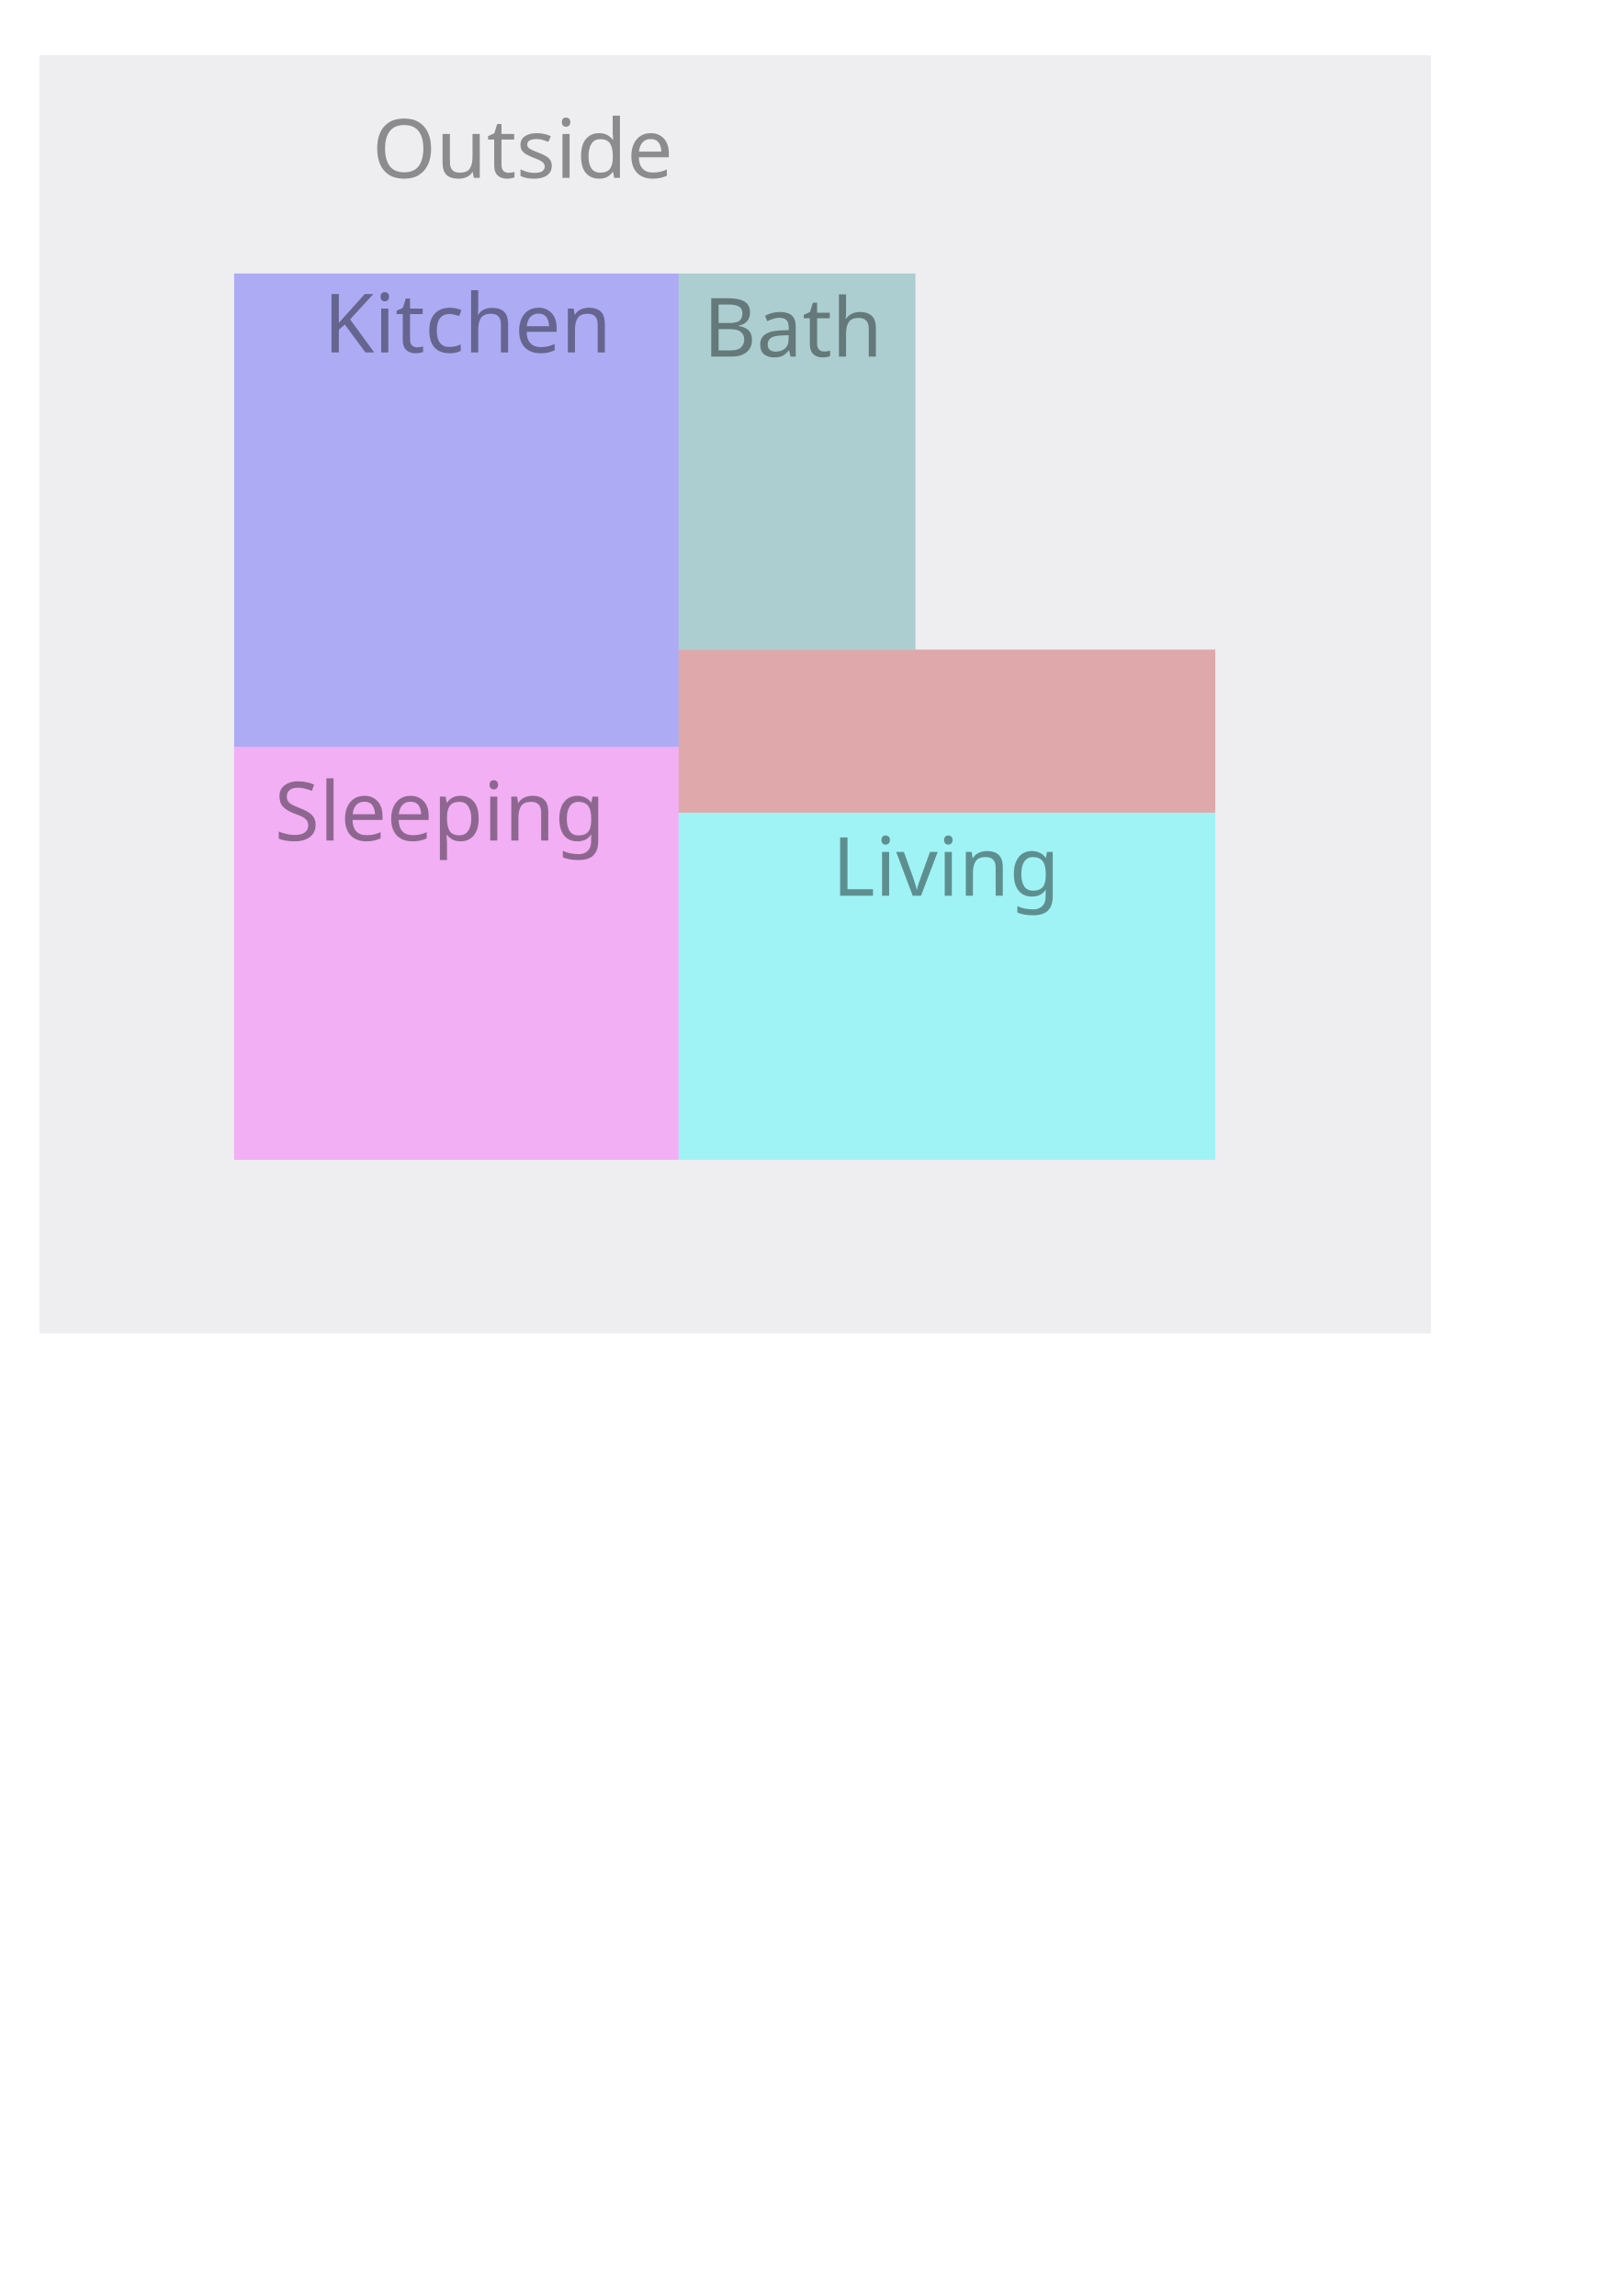
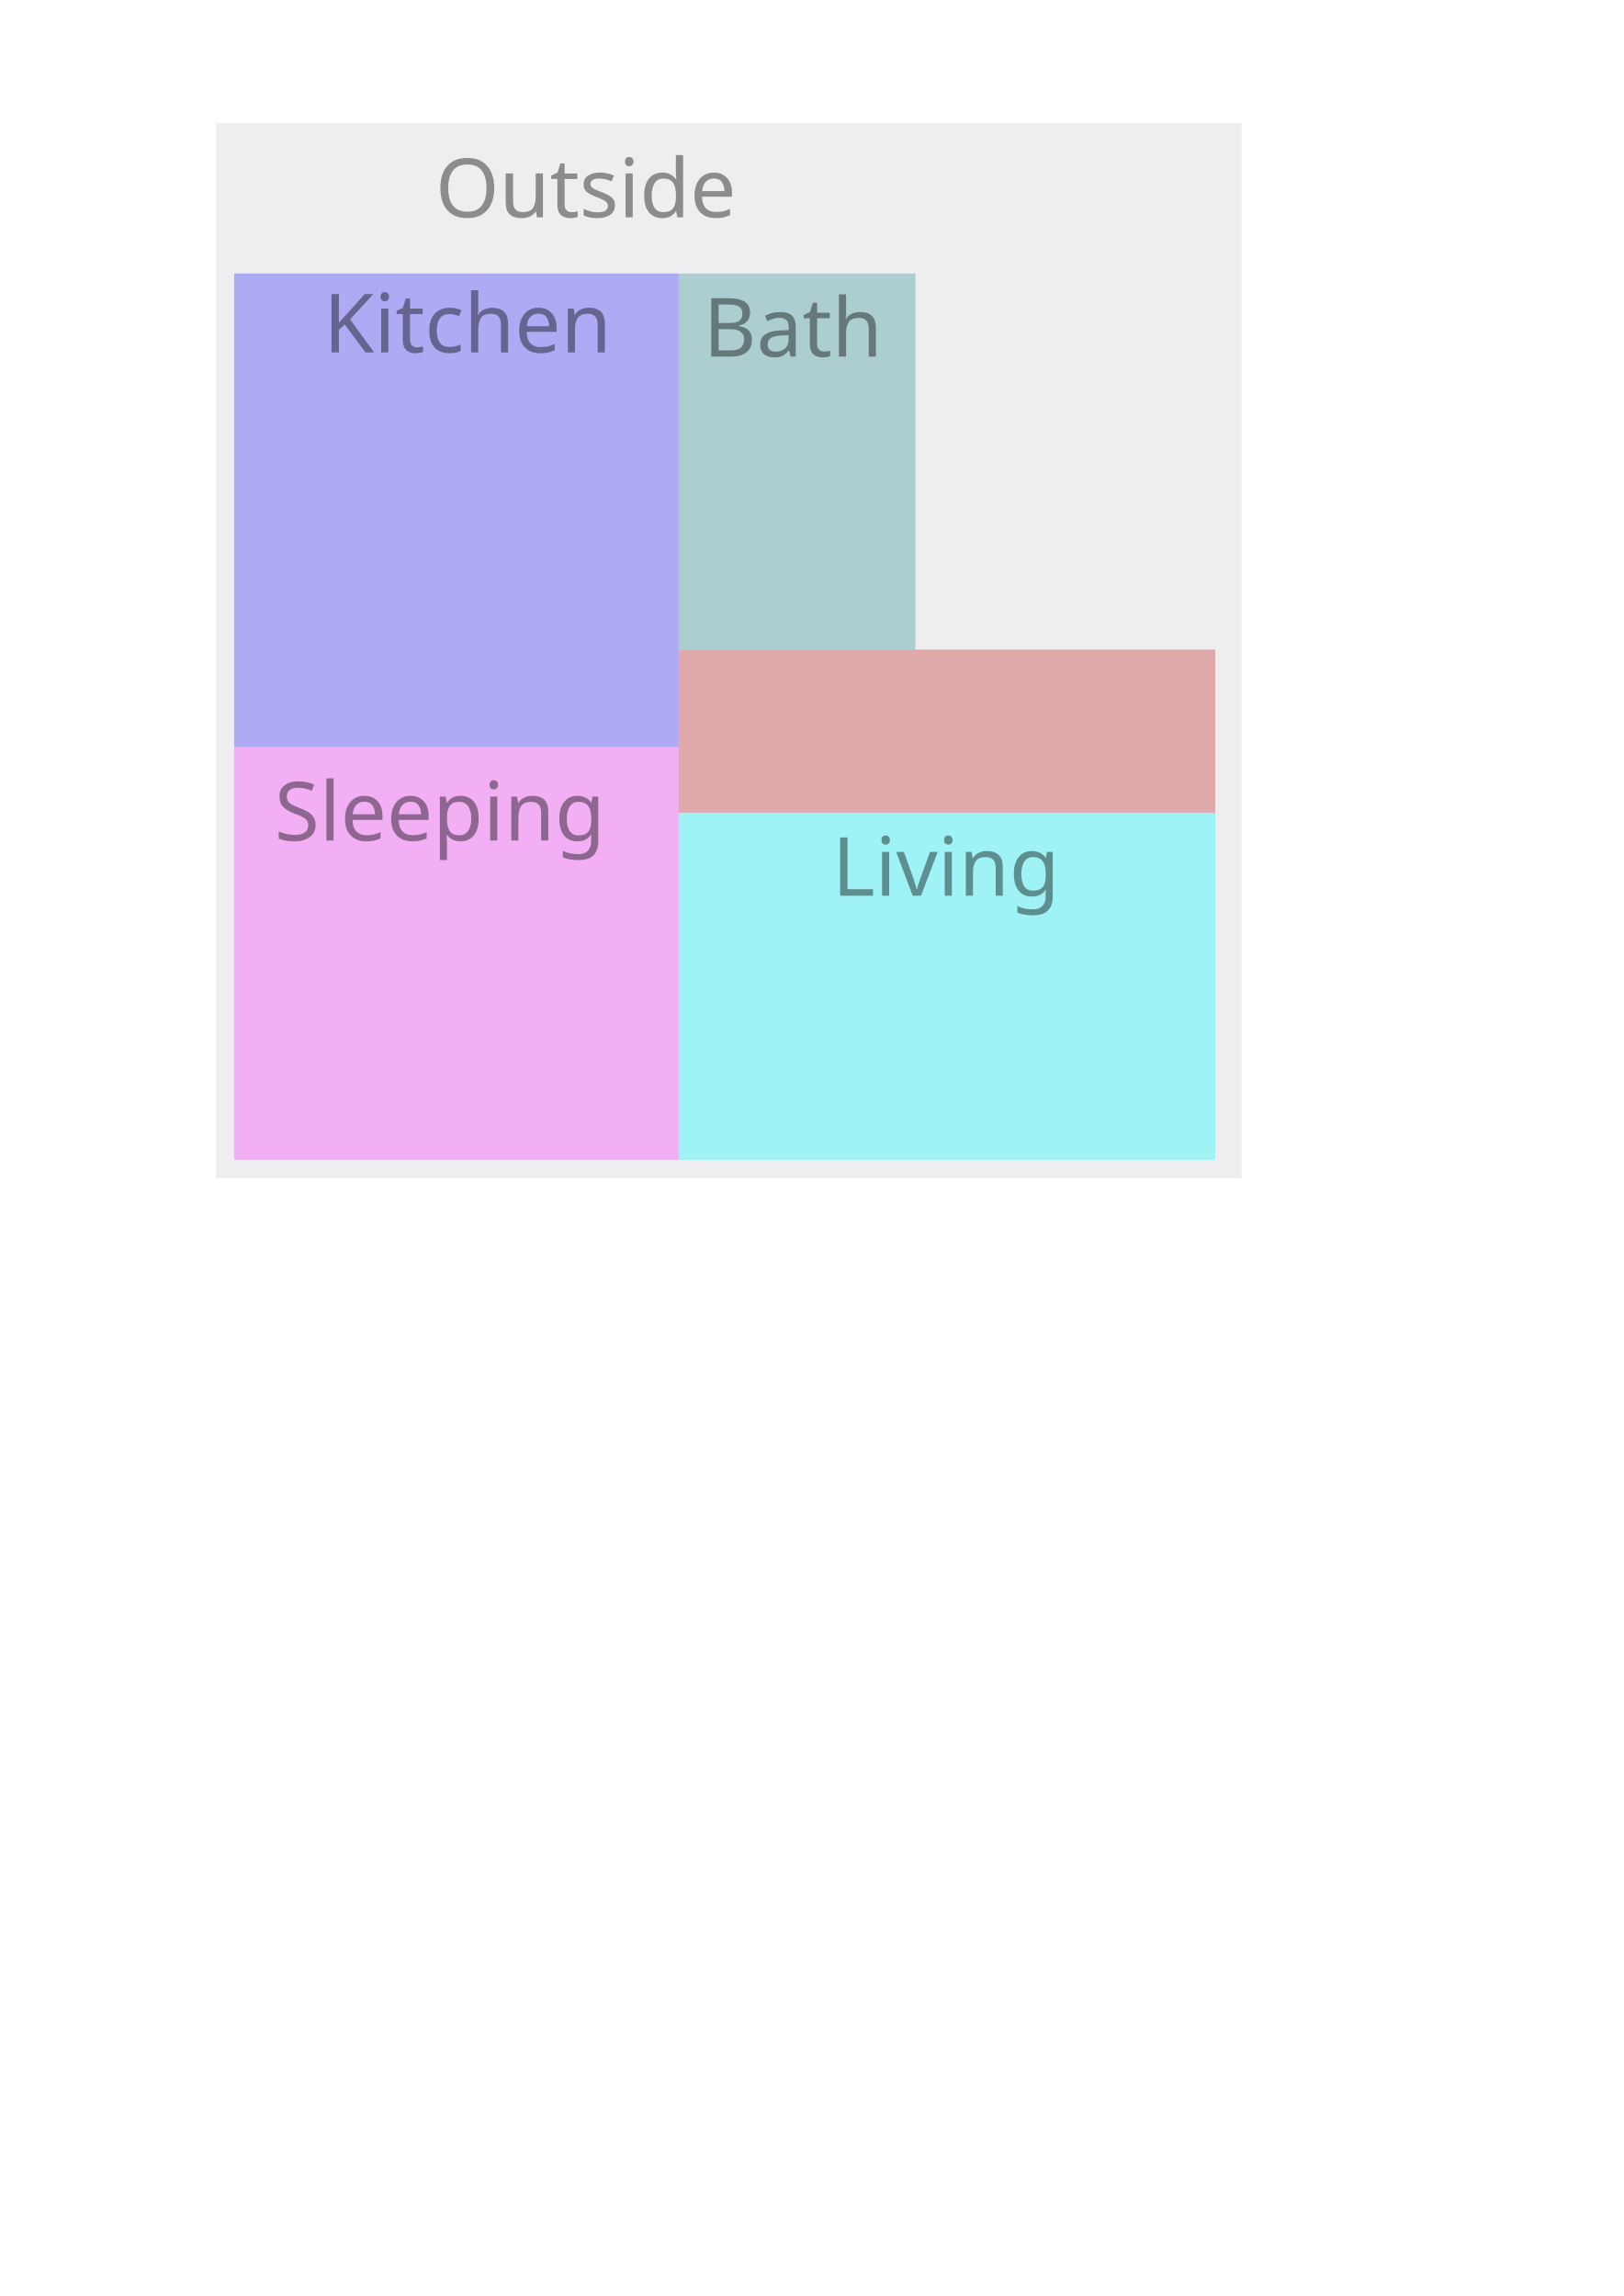
<svg xmlns="http://www.w3.org/2000/svg" width="210mm" height="297mm" viewBox="0 0 210 297" version="1.1" id="svg5">
  <defs id="defs2">
    <linearGradient id="linearGradient2994">
      <stop style="stop-color:#c83737;stop-opacity:1;" offset="0" id="stop2992" />
    </linearGradient>
  </defs>
  <g id="layer3">
-     <rect style="fill:#d3d1d8;fill-opacity:0.385;stroke-width:0.265" id="rect8957" width="179.969" height="165.34" x="5.103" y="7.144" />
+     <rect style="fill:#d3d1d8;fill-opacity:0.385;stroke-width:0.206" id="rect8957" width="132.68" height="136.514" x="27.897" y="15.899" />
  </g>
  <g id="layer1">
    <rect style="fill:#0000ff;fill-opacity:0.279;fill-rule:evenodd;stroke-width:0.265" id="rect31" width="57.495" height="61.237" x="30.278" y="35.381" />
    <rect style="fill:#008080;fill-rule:evenodd;stroke-width:0.265;fill-opacity:0.279" id="rect33" width="30.619" height="48.649" x="87.773" y="35.381" />
    <rect style="fill:#ff00ff;stroke-width:0.265;fill-opacity:0.263" id="rect894" width="57.495" height="53.412" x="30.278" y="96.619" />
    <rect style="fill:#c83737;stroke-width:0.265;fill-opacity:0.377" id="rect940" width="69.402" height="21.093" x="87.773" y="84.031" />
    <rect style="fill:#00ffff;fill-opacity:0.332;stroke-width:0.265" id="rect3372" width="69.402" height="44.907" x="87.773" y="105.124" />
    <text xml:space="preserve" style="font-style:normal;font-weight:normal;font-size:10.583px;line-height:1.25;font-family:sans-serif;fill:#000000;fill-opacity:0.413;stroke:none;stroke-width:0.265" x="41.845" y="45.588" id="text3684">
      <tspan id="tspan3682" style="fill:#000000;fill-opacity:0.413;stroke-width:0.265" x="41.845" y="45.588">Kitchen</tspan>
    </text>
-     <text xml:space="preserve" style="font-style:normal;font-weight:normal;font-size:10.583px;line-height:1.25;font-family:sans-serif;fill:#000000;fill-opacity:0.413;stroke:none;stroke-width:0.265" x="48.146" y="23.005" id="text3684-4">
-       <tspan id="tspan3682-8" style="fill:#000000;fill-opacity:0.413;stroke-width:0.265" x="48.146" y="23.005">Outside</tspan>
+     <text xml:space="preserve" style="font-style:normal;font-weight:normal;font-size:10.583px;line-height:1.25;font-family:sans-serif;fill:#000000;fill-opacity:0.413;stroke:none;stroke-width:0.265" x="56.311" y="28.108" id="text3684-4">
+       <tspan id="tspan3682-8" style="fill:#000000;fill-opacity:0.413;stroke-width:0.265" x="56.311" y="28.108">Outside</tspan>
    </text>
    <text xml:space="preserve" style="font-style:normal;font-weight:normal;font-size:10.583px;line-height:1.25;font-family:sans-serif;fill:#000000;fill-opacity:0.413;stroke:none;stroke-width:0.265" x="90.956" y="46.126" id="text3684-9">
      <tspan id="tspan3682-0" style="fill:#000000;fill-opacity:0.413;stroke-width:0.265" x="90.956" y="46.126">Bath</tspan>
    </text>
    <text xml:space="preserve" style="font-style:normal;font-weight:normal;font-size:10.583px;line-height:1.25;font-family:sans-serif;fill:#000000;fill-opacity:0.413;stroke:none;stroke-width:0.265" x="35.502" y="108.724" id="text3684-9-5-2">
      <tspan id="tspan3682-0-2-7" style="fill:#000000;fill-opacity:0.413;stroke-width:0.265" x="35.502" y="108.724">Sleeping</tspan>
    </text>
    <text xml:space="preserve" style="font-style:normal;font-weight:normal;font-size:10.583px;line-height:1.25;font-family:sans-serif;fill:#000000;fill-opacity:0.413;stroke:none;stroke-width:0.265" x="107.626" y="115.868" id="text3684-9-5-3">
      <tspan id="tspan3682-0-2-79" style="fill:#000000;fill-opacity:0.413;stroke-width:0.265" x="107.626" y="115.868">Living</tspan>
    </text>
  </g>
  <g id="layer2" />
</svg>
